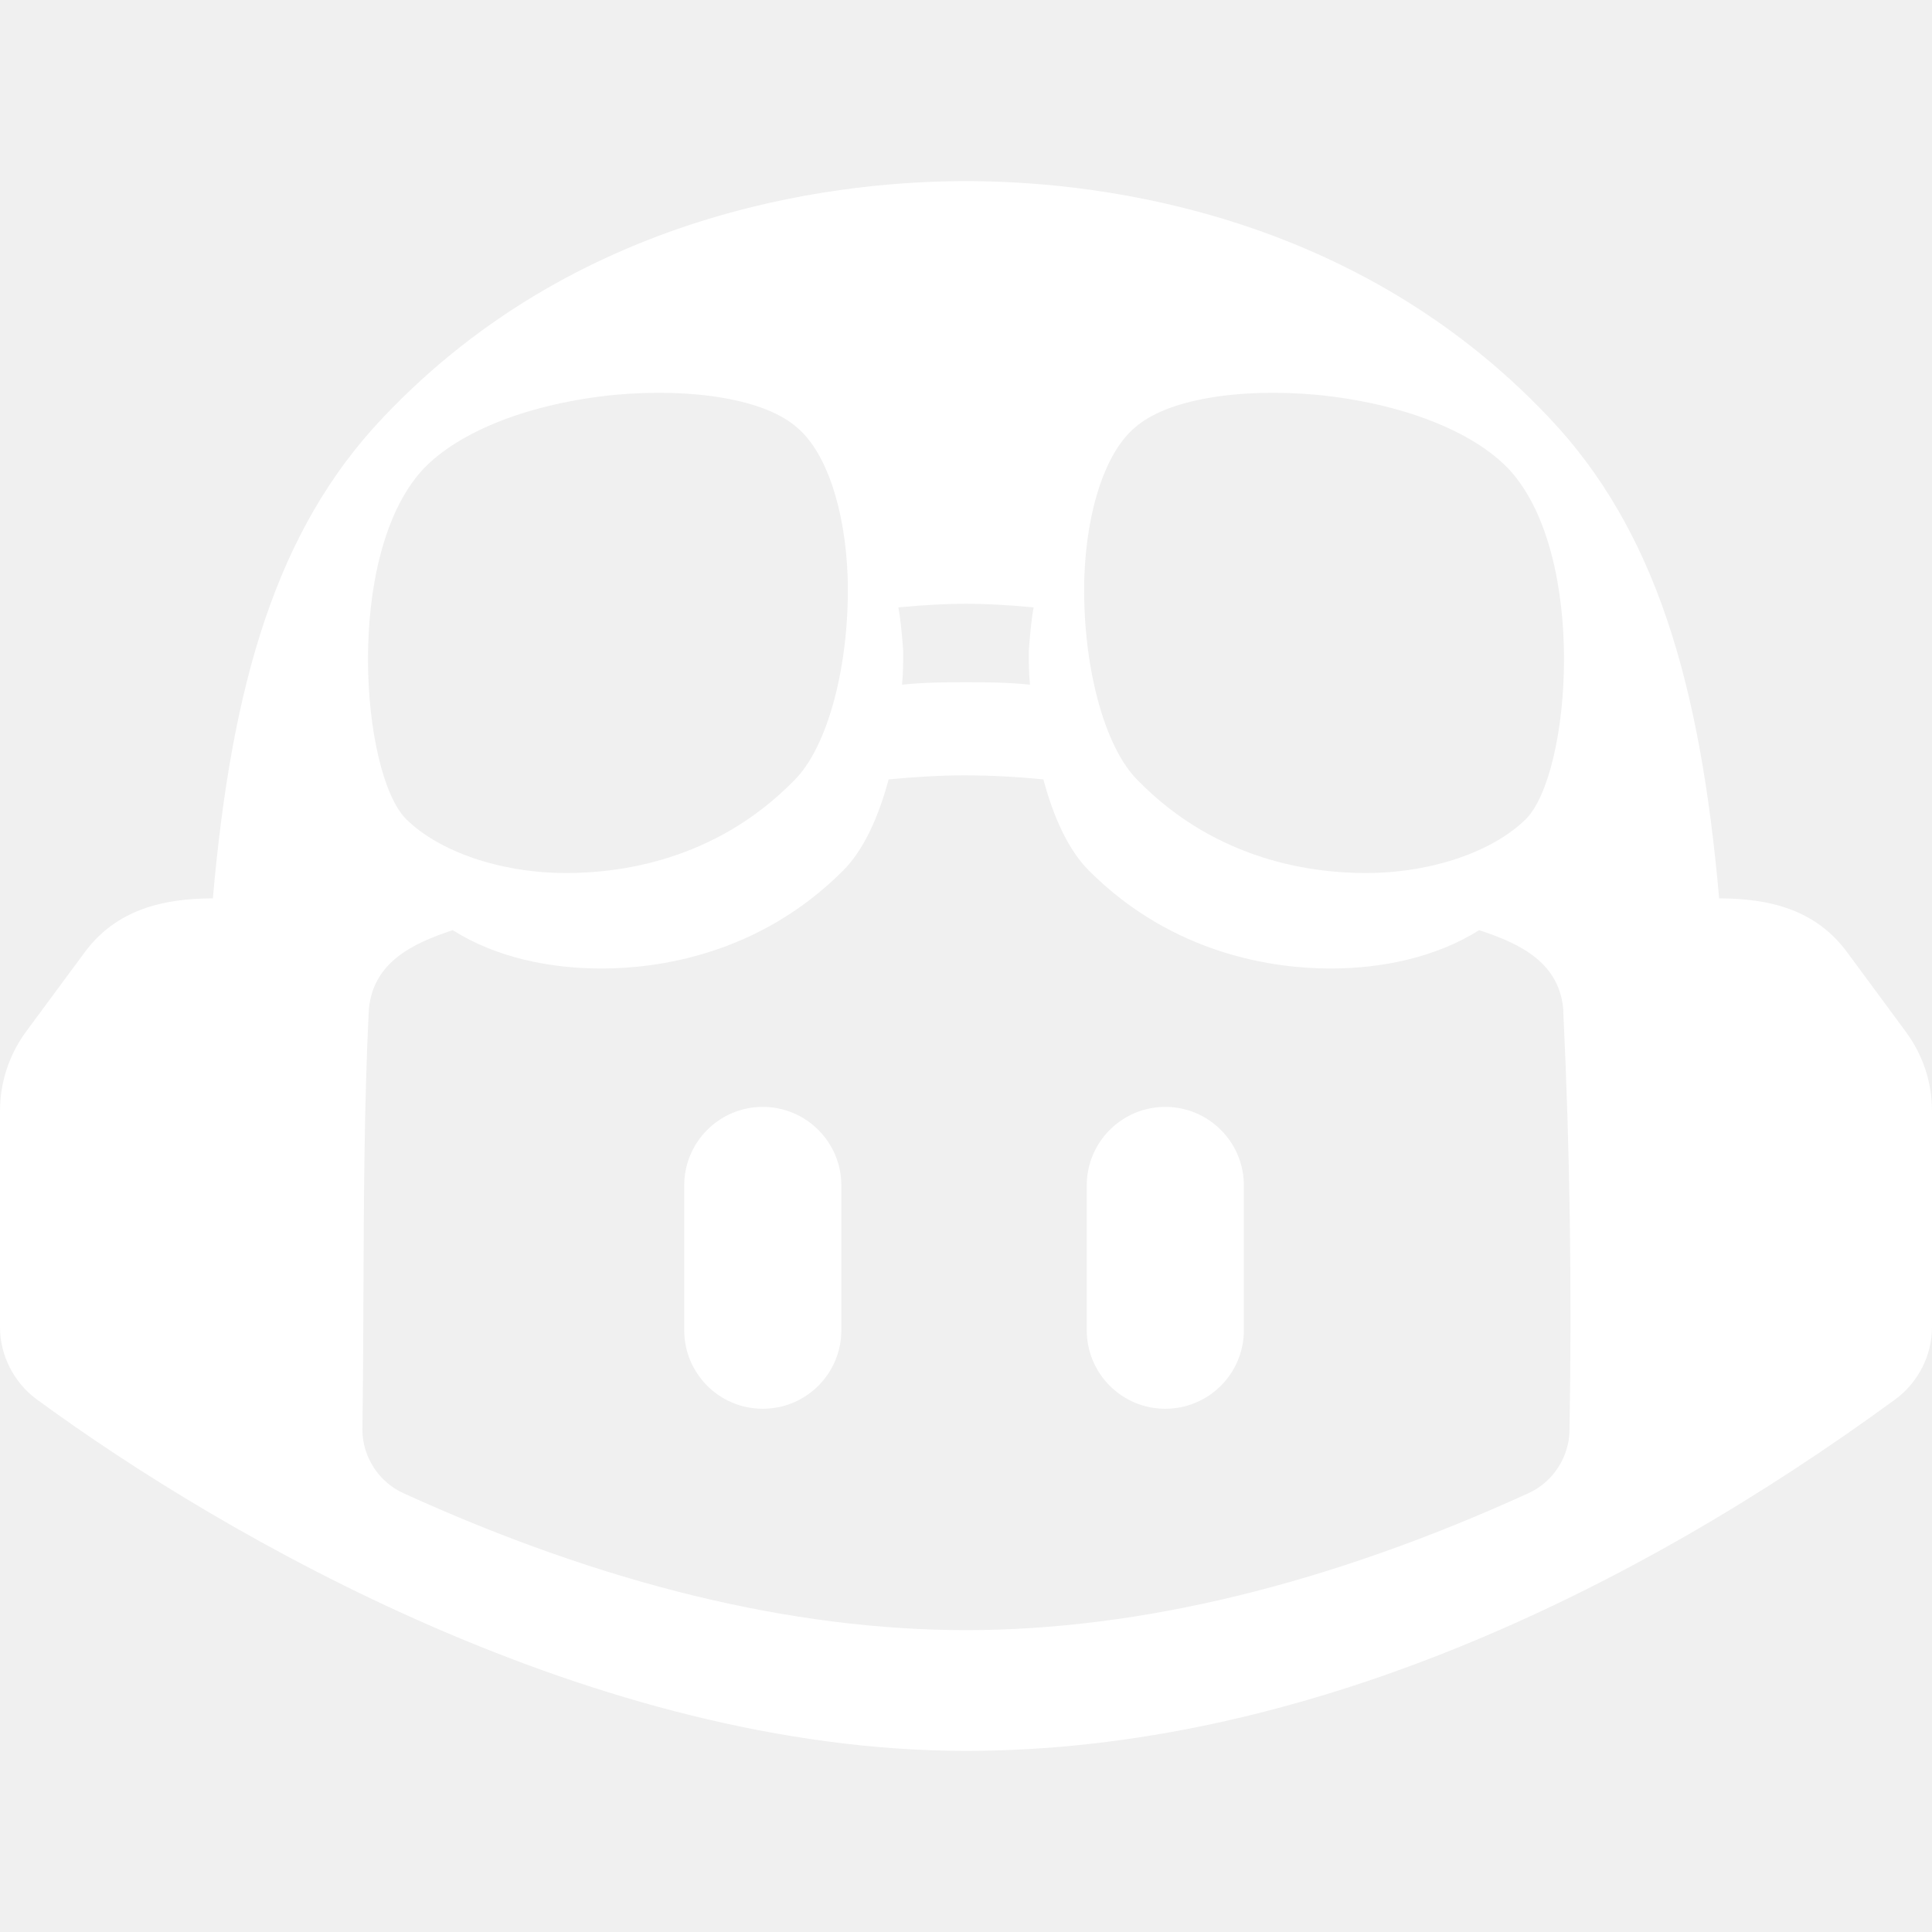
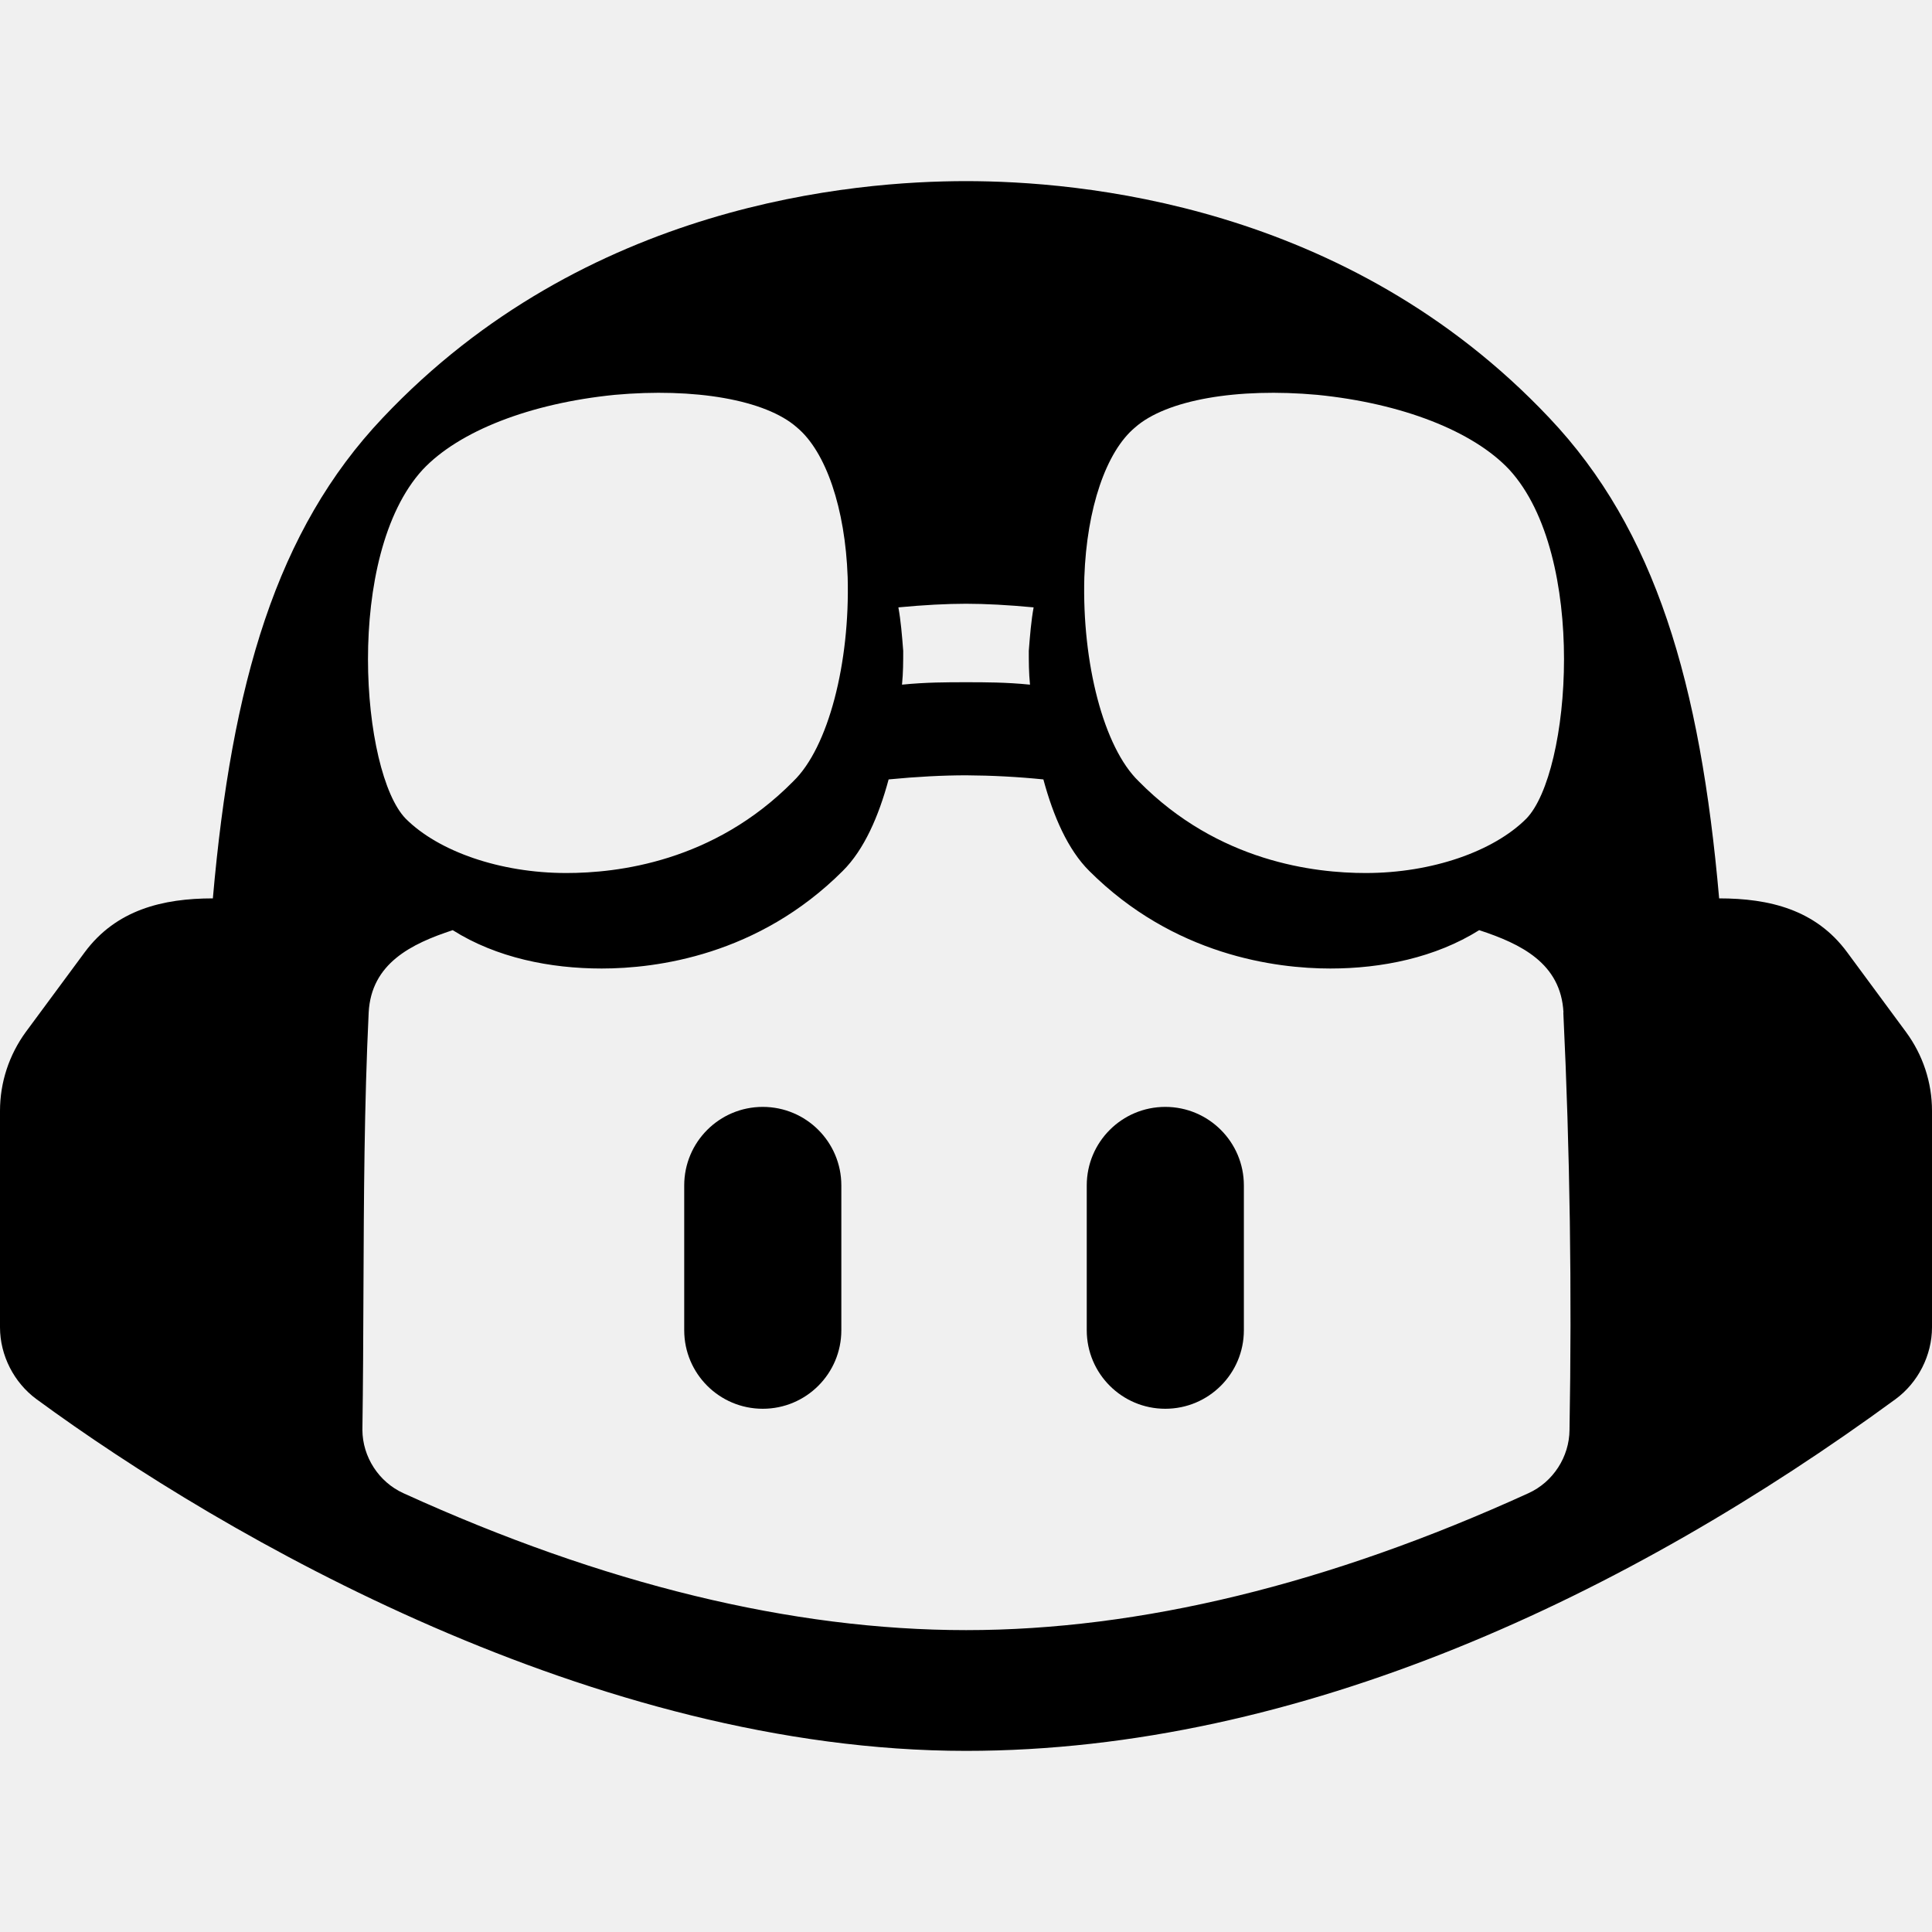
<svg xmlns="http://www.w3.org/2000/svg" width="40" height="40" viewBox="0 0 40 40" fill="none">
-   <path d="M14.166 24.543C14.166 23.645 14.894 22.917 15.792 22.917C16.691 22.917 17.419 23.645 17.419 24.543V27.541C17.419 28.439 16.691 29.167 15.792 29.167C14.894 29.167 14.166 28.439 14.166 27.541V24.543Z" fill="white" />
-   <path d="M24.126 22.917C23.228 22.917 22.5 23.645 22.5 24.543V27.541C22.5 28.439 23.228 29.167 24.126 29.167C25.024 29.167 25.753 28.439 25.753 27.541V24.543C25.753 23.645 25.024 22.917 24.126 22.917Z" fill="white" />
-   <path fill-rule="evenodd" clip-rule="evenodd" d="M40 23V27.483C39.999 28.061 39.712 28.625 39.245 28.968C33.732 33.004 26.93 36.25 20 36.25C12.334 36.25 4.658 31.832 0.755 28.968C0.288 28.625 0.001 28.061 0 27.483V23C0 22.41 0.188 21.84 0.535 21.365L1.752 19.718C2.405 18.834 3.374 18.6 4.407 18.6C4.798 14.15 5.72 10.975 7.925 8.65C12.125 4.2 17.7 3.75 20 3.75C22.3 3.75 27.875 4.2 32.075 8.65C34.278 10.975 35.203 14.15 35.593 18.6C36.628 18.6 37.593 18.83 38.245 19.718L39.462 21.367C39.812 21.843 40 22.41 40 23ZM32.37 20.962C32.317 19.942 31.488 19.541 30.625 19.258C29.715 19.828 28.605 20.052 27.543 20.052C26.413 20.052 24.305 19.782 22.552 18.032C22.11 17.593 21.808 16.902 21.602 16.137C21.071 16.083 20.537 16.055 20.003 16.052C19.527 16.052 18.98 16.08 18.398 16.137C18.192 16.902 17.89 17.593 17.448 18.032C15.697 19.782 13.588 20.052 12.457 20.052C11.395 20.052 10.281 19.831 9.373 19.258C8.513 19.54 7.687 19.947 7.633 20.962C7.541 22.881 7.533 24.798 7.525 26.716C7.521 27.679 7.517 28.642 7.503 29.605C7.506 30.164 7.843 30.684 8.352 30.915C12.49 32.8 16.402 33.75 20.003 33.75C23.598 33.75 27.51 32.8 31.645 30.915C32.154 30.684 32.491 30.164 32.495 29.605C32.545 26.727 32.505 23.837 32.367 20.962H32.37ZM8.4 16.95C9.075 17.625 10.35 18.075 11.725 18.075C12.775 18.075 14.775 17.85 16.425 16.175C17.15 15.475 17.6 13.725 17.55 11.95C17.5 10.525 17.1 9.35 16.5 8.85C15.85 8.275 14.375 8.025 12.725 8.175C10.975 8.35 9.5 8.925 8.75 9.725C7.125 11.5 7.475 16 8.4 16.95ZM18.6 12.575C18.65 12.85 18.675 13.15 18.7 13.475C18.7 13.7 18.7 13.925 18.675 14.175C19.175 14.125 19.6 14.125 20 14.125C20.4 14.125 20.825 14.125 21.325 14.175C21.3 13.925 21.3 13.7 21.3 13.475C21.325 13.15 21.35 12.85 21.4 12.575C20.875 12.525 20.4 12.5 20 12.5C19.6 12.5 19.125 12.525 18.6 12.575ZM22.45 11.95C22.4 13.725 22.85 15.475 23.575 16.175C25.225 17.85 27.225 18.075 28.275 18.075C29.65 18.075 30.925 17.625 31.6 16.95C32.525 16 32.875 11.5 31.25 9.725C30.5 8.925 29.025 8.35 27.275 8.175C25.625 8.025 24.15 8.275 23.5 8.85C22.9 9.35 22.5 10.525 22.45 11.95Z" fill="white" />
+   <path d="M14.166 24.543C14.166 23.645 14.894 22.917 15.792 22.917C16.691 22.917 17.419 23.645 17.419 24.543V27.541C17.419 28.439 16.691 29.167 15.792 29.167C14.894 29.167 14.166 28.439 14.166 27.541V24.543Z" fill="currentColor" />
+   <path d="M24.126 22.917C23.228 22.917 22.5 23.645 22.5 24.543V27.541C22.5 28.439 23.228 29.167 24.126 29.167C25.024 29.167 25.753 28.439 25.753 27.541V24.543C25.753 23.645 25.024 22.917 24.126 22.917Z" fill="currentColor" />
+   <path fill-rule="evenodd" clip-rule="evenodd" d="M40 23V27.483C39.999 28.061 39.712 28.625 39.245 28.968C33.732 33.004 26.93 36.25 20 36.25C12.334 36.25 4.658 31.832 0.755 28.968C0.288 28.625 0.001 28.061 0 27.483V23C0 22.41 0.188 21.84 0.535 21.365L1.752 19.718C2.405 18.834 3.374 18.6 4.407 18.6C4.798 14.15 5.72 10.975 7.925 8.65C12.125 4.2 17.7 3.75 20 3.75C22.3 3.75 27.875 4.2 32.075 8.65C34.278 10.975 35.203 14.15 35.593 18.6C36.628 18.6 37.593 18.83 38.245 19.718L39.462 21.367C39.812 21.843 40 22.41 40 23ZM32.37 20.962C32.317 19.942 31.488 19.541 30.625 19.258C29.715 19.828 28.605 20.052 27.543 20.052C26.413 20.052 24.305 19.782 22.552 18.032C22.11 17.593 21.808 16.902 21.602 16.137C21.071 16.083 20.537 16.055 20.003 16.052C19.527 16.052 18.98 16.08 18.398 16.137C18.192 16.902 17.89 17.593 17.448 18.032C15.697 19.782 13.588 20.052 12.457 20.052C11.395 20.052 10.281 19.831 9.373 19.258C8.513 19.54 7.687 19.947 7.633 20.962C7.541 22.881 7.533 24.798 7.525 26.716C7.521 27.679 7.517 28.642 7.503 29.605C7.506 30.164 7.843 30.684 8.352 30.915C12.49 32.8 16.402 33.75 20.003 33.75C23.598 33.75 27.51 32.8 31.645 30.915C32.154 30.684 32.491 30.164 32.495 29.605C32.545 26.727 32.505 23.837 32.367 20.962H32.37ZM8.4 16.95C9.075 17.625 10.35 18.075 11.725 18.075C12.775 18.075 14.775 17.85 16.425 16.175C17.15 15.475 17.6 13.725 17.55 11.95C17.5 10.525 17.1 9.35 16.5 8.85C15.85 8.275 14.375 8.025 12.725 8.175C10.975 8.35 9.5 8.925 8.75 9.725C7.125 11.5 7.475 16 8.4 16.95ZM18.6 12.575C18.65 12.85 18.675 13.15 18.7 13.475C18.7 13.7 18.7 13.925 18.675 14.175C19.175 14.125 19.6 14.125 20 14.125C20.4 14.125 20.825 14.125 21.325 14.175C21.3 13.925 21.3 13.7 21.3 13.475C21.325 13.15 21.35 12.85 21.4 12.575C20.875 12.525 20.4 12.5 20 12.5C19.6 12.5 19.125 12.525 18.6 12.575ZM22.45 11.95C22.4 13.725 22.85 15.475 23.575 16.175C25.225 17.85 27.225 18.075 28.275 18.075C29.65 18.075 30.925 17.625 31.6 16.95C32.525 16 32.875 11.5 31.25 9.725C30.5 8.925 29.025 8.35 27.275 8.175C25.625 8.025 24.15 8.275 23.5 8.85C22.9 9.35 22.5 10.525 22.45 11.95Z" fill="currentColor" />
</svg>
